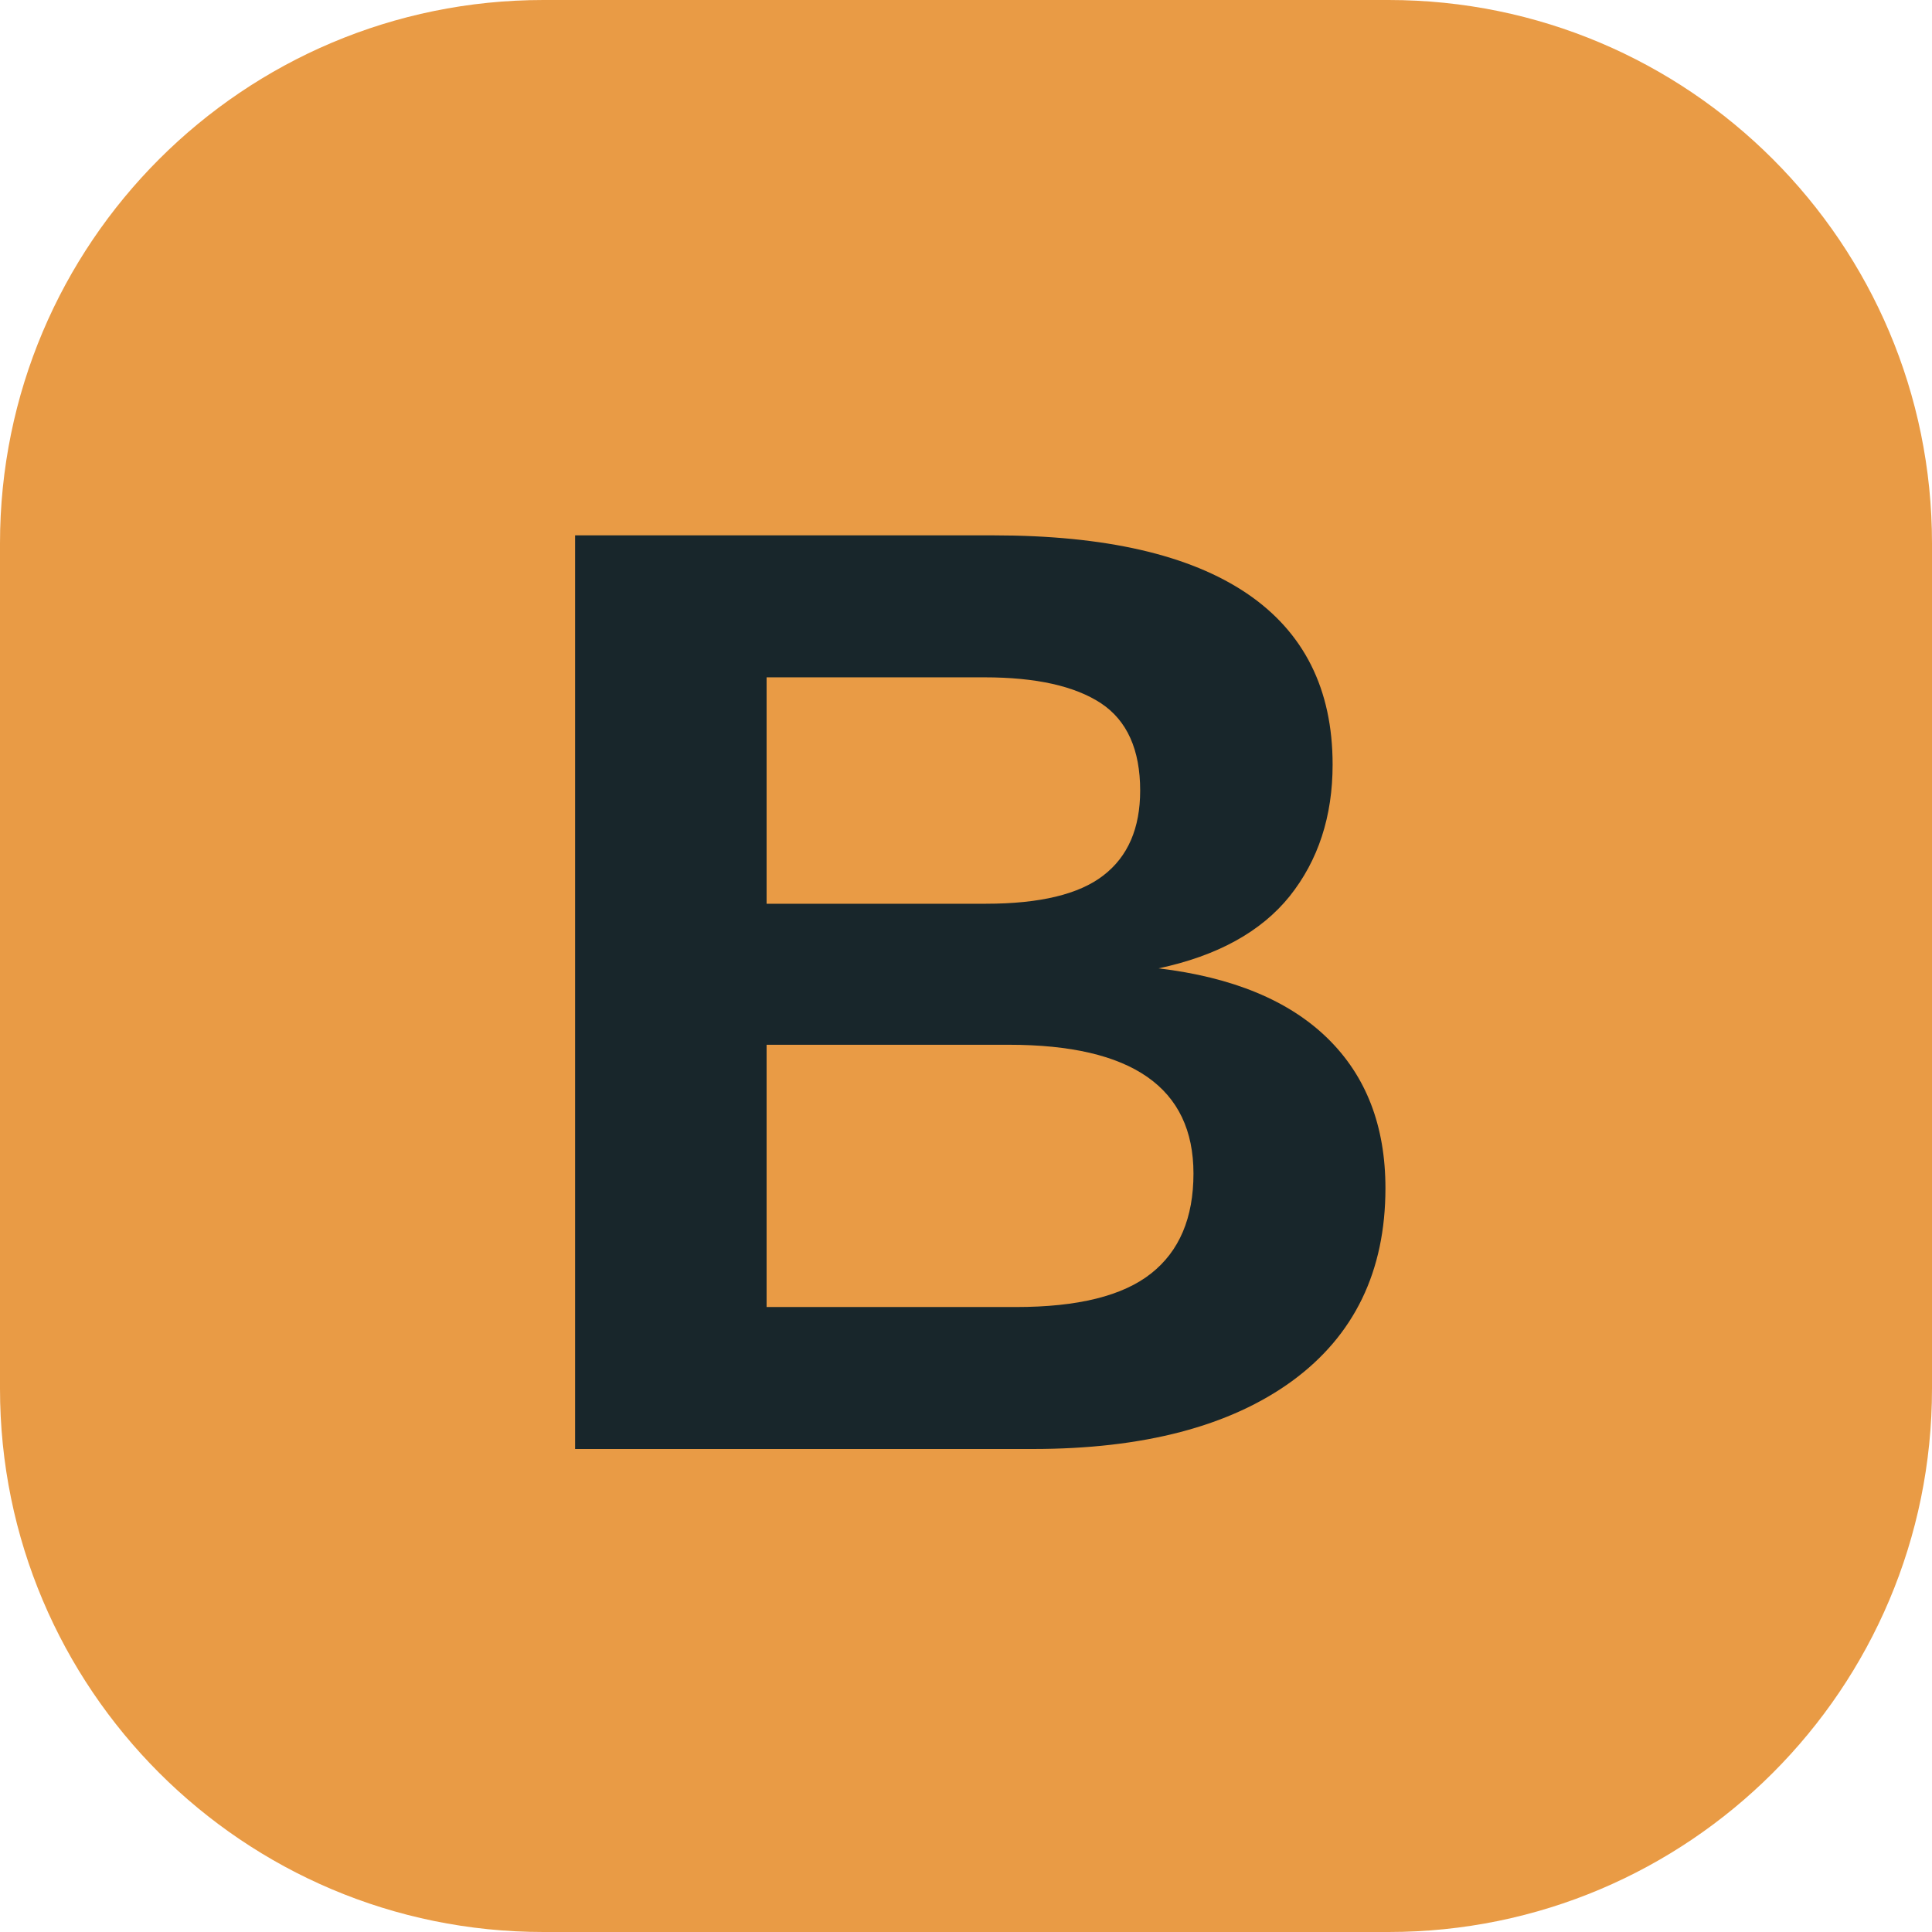
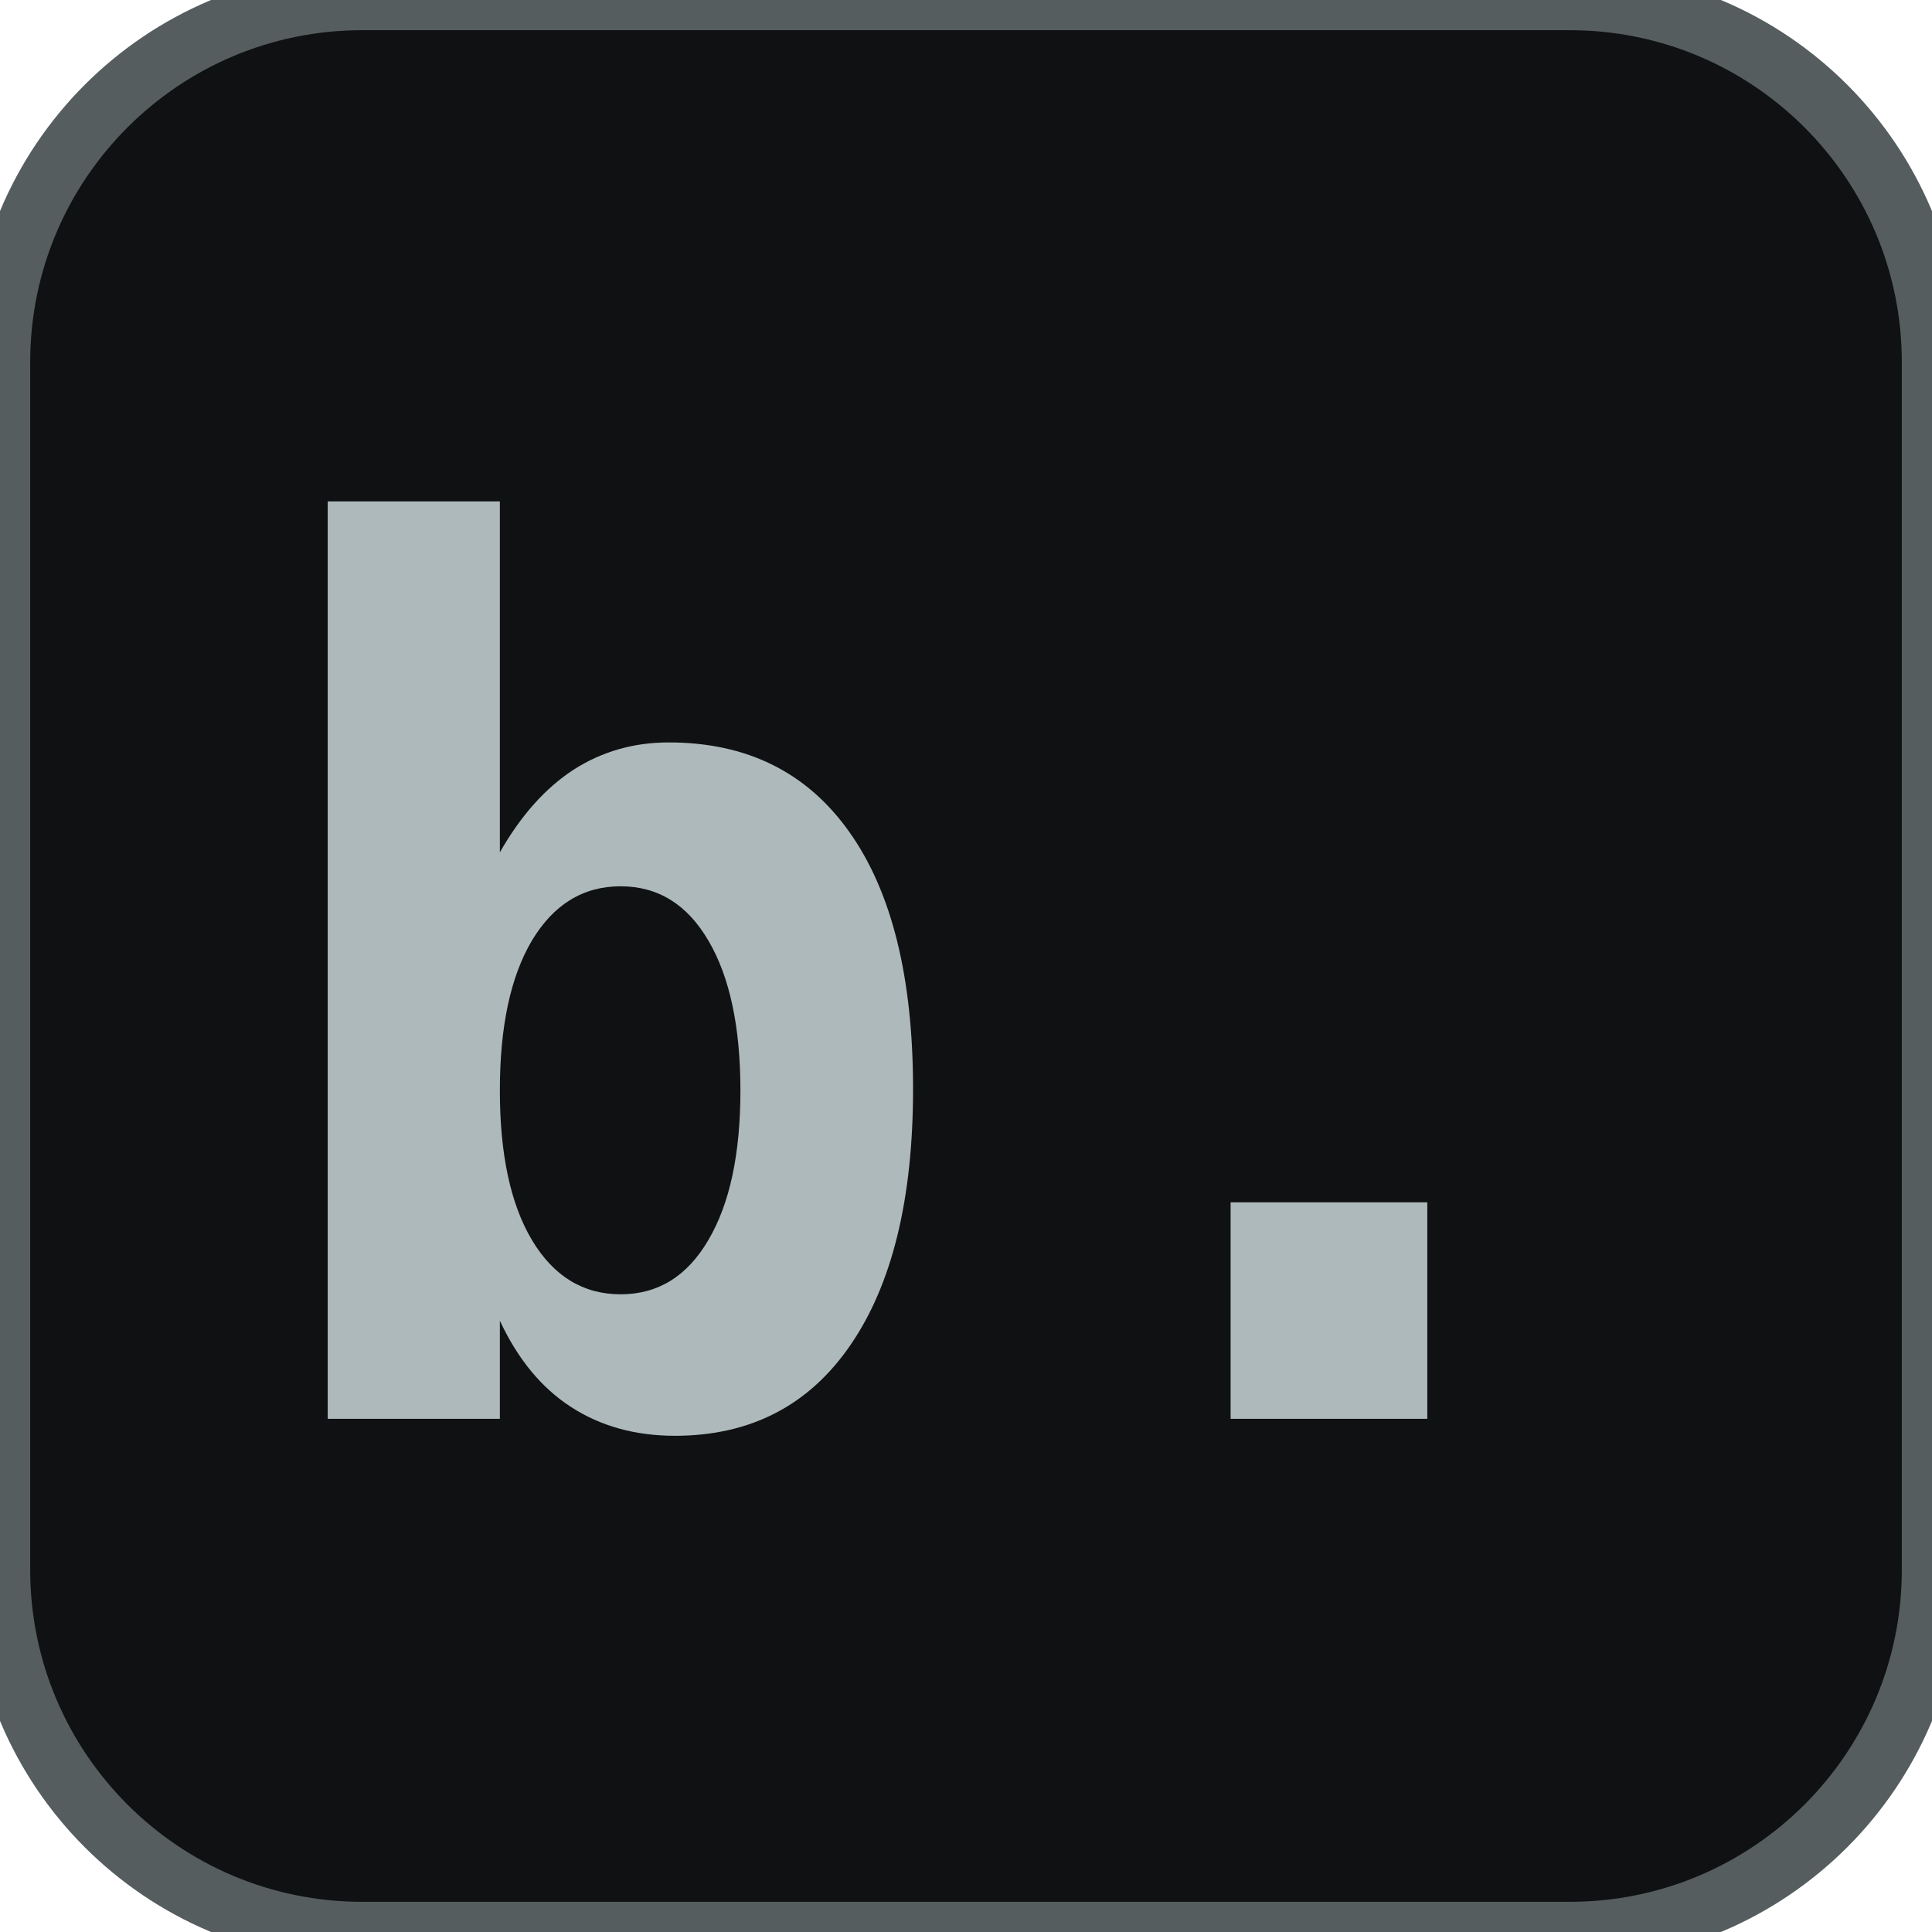
<svg xmlns="http://www.w3.org/2000/svg" viewBox="0 0 64 64">
-   <rect width="64" height="64" rx="18" fill="#e99b45" />
-   <text x="32" y="48" text-anchor="middle" font-family="Arial,sans-serif" font-size="44" font-weight="900" fill="#18262b">B</text>
+   <rect width="64" height="64" rx="12" fill="#101112" stroke="#555d5f" stroke-width="2" />
+   <text x="32" y="47" text-anchor="middle" font-family="Consolas,monospace" font-size="40" font-weight="700" fill="#aeb9bb">b.</text>
</svg>
